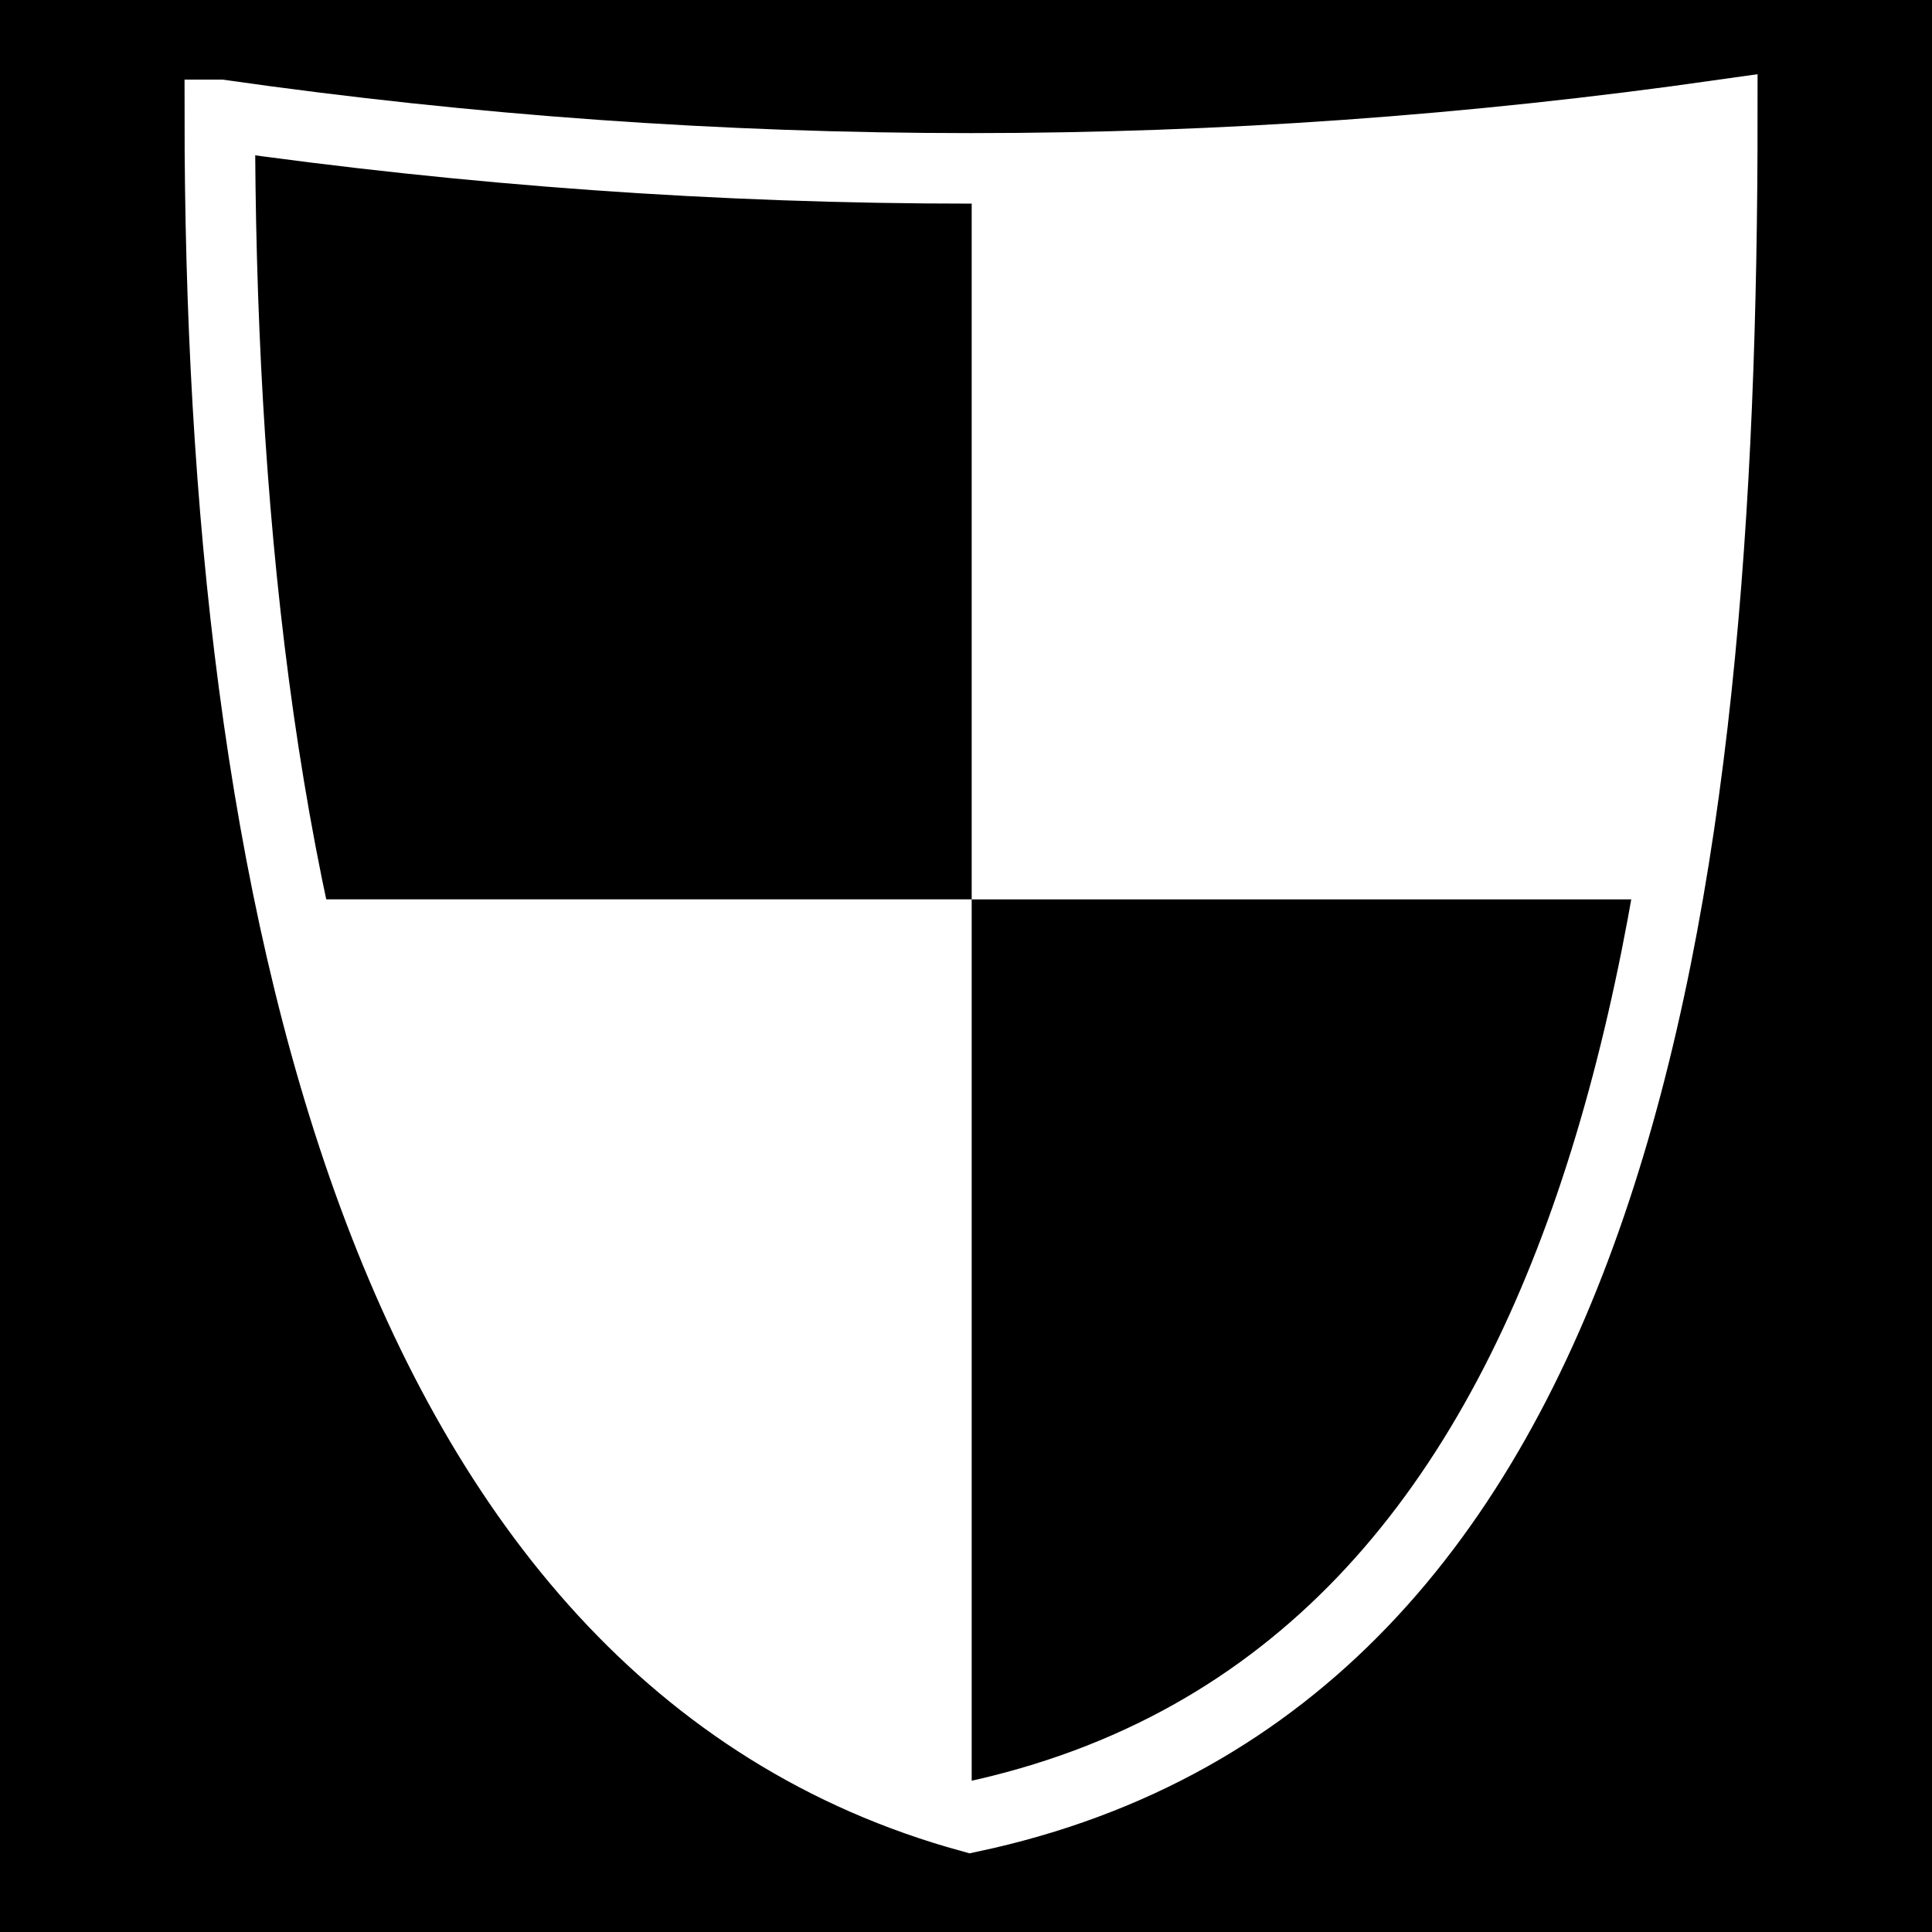
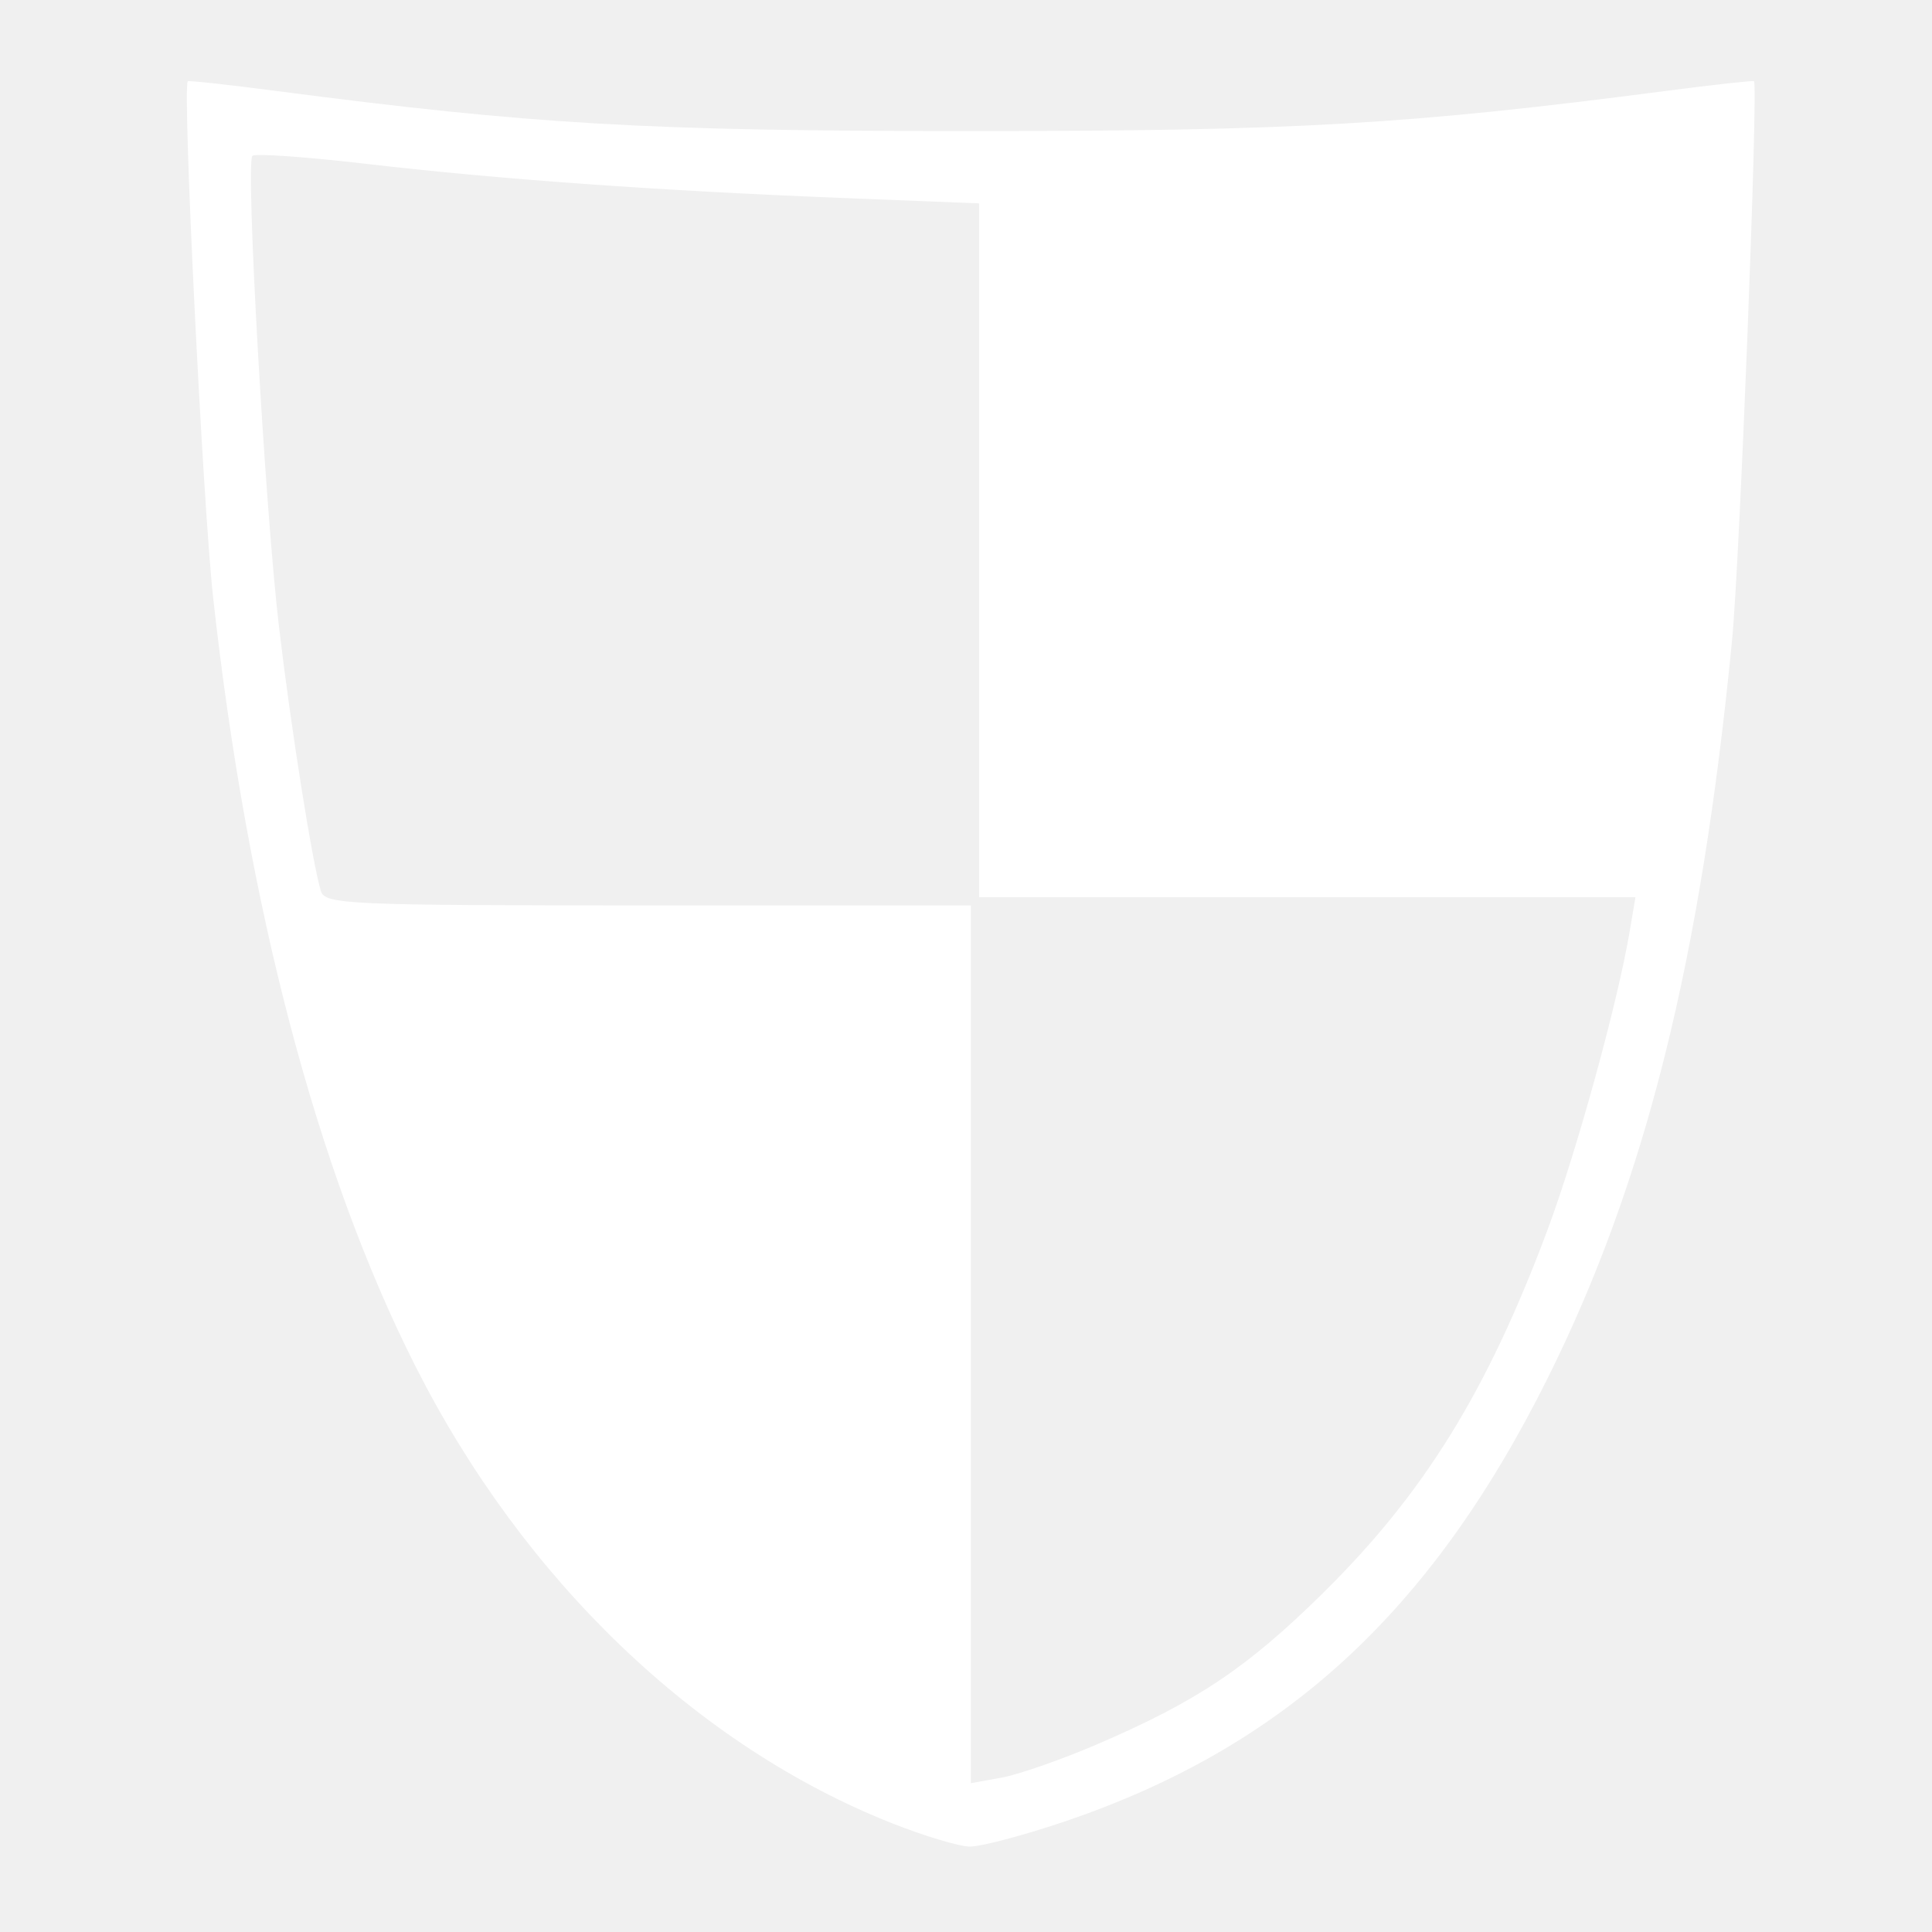
- <svg xmlns="http://www.w3.org/2000/svg" viewBox="0 0 512 512">
-   <path d="m0,0h512v512h-512z" />
-   <g transform="matrix(18.68858,0,0,18.68858,-5007.233,-5898.012)">
-     <path d="m271.048,317.223c7.102,1.013 14.204,1.011 21.305,0 0,11.003-1.428,22.17-10.659,24.138-8.386-2.304-10.647-13.165-10.647-24.138z" fill-rule="evenodd" stroke="#fff" />
-     <path d="m271.896,328.347h9.813v13.184c-6.068-2.357-8.669-6.941-9.813-13.184z" fill="#fff" />
-     <path d="m281.709,318.062v10.286h9.813c.571-3.387.89-7.795.879-11l-10.693.714z" fill="#fff" />
-   </g>
+ <svg xmlns="http://www.w3.org/2000/svg" viewBox="0 0 512 512" id="svg4247" version="1.1" width="100%" height="100%">
+   <defs id="defs4261" />
+   <path style="fill:#ffffff;fill-opacity:1;stroke:none" d="M 236.541,483.235 C 184.612,462.739 138.675,418.686 110,361.881 83.977,310.329 65.56,240.336 56.509,158.59 53.734,133.522 48.297,23.007 49.767,21.537 c 0.237,-0.237 10.664,0.903 23.17,2.535 68.489,8.937 98.292,10.66 184.365,10.66 86.073,0 115.876,-1.723 184.365,-10.66 12.506,-1.632 22.927,-2.778 23.158,-2.547 1.155,1.155 -3.782,127.232 -5.791,147.912 -8.248,84.88 -22.973,143.828 -48.936,195.896 -31.051,62.273 -70.185,98.03 -128.769,117.657 -10.584,3.546 -21.54,6.414 -24.347,6.372 -2.807,-0.041 -12.005,-2.799 -20.441,-6.128 l 0,0 z m 53.994,-20.888 c 26.614,-11.41 39.921,-20.308 60.065,-40.164 26.79,-26.406 43.549,-53.504 59.487,-96.188 7.694,-20.604 18.574,-60.102 21.774,-79.042 l 1.55,-9.176 -86.97,0 -86.97,0 0,-91.94 0,-91.94 -36.339,-1.439 C 174.22,50.519 131.999,47.494 97.091,43.426 81.165,41.569 67.572,40.614 66.884,41.301 c -1.844,1.844 3.335,93.416 7.066,124.948 3.183,26.903 8.841,62.563 11.09,69.9 1.083,3.532 7.127,3.797 86.713,3.797 l 85.549,0 0,116.309 0,116.309 8.136,-1.473 c 4.475,-0.81 15.769,-4.745 25.098,-8.745 l 0,0 z" id="path4265" />
</svg>
